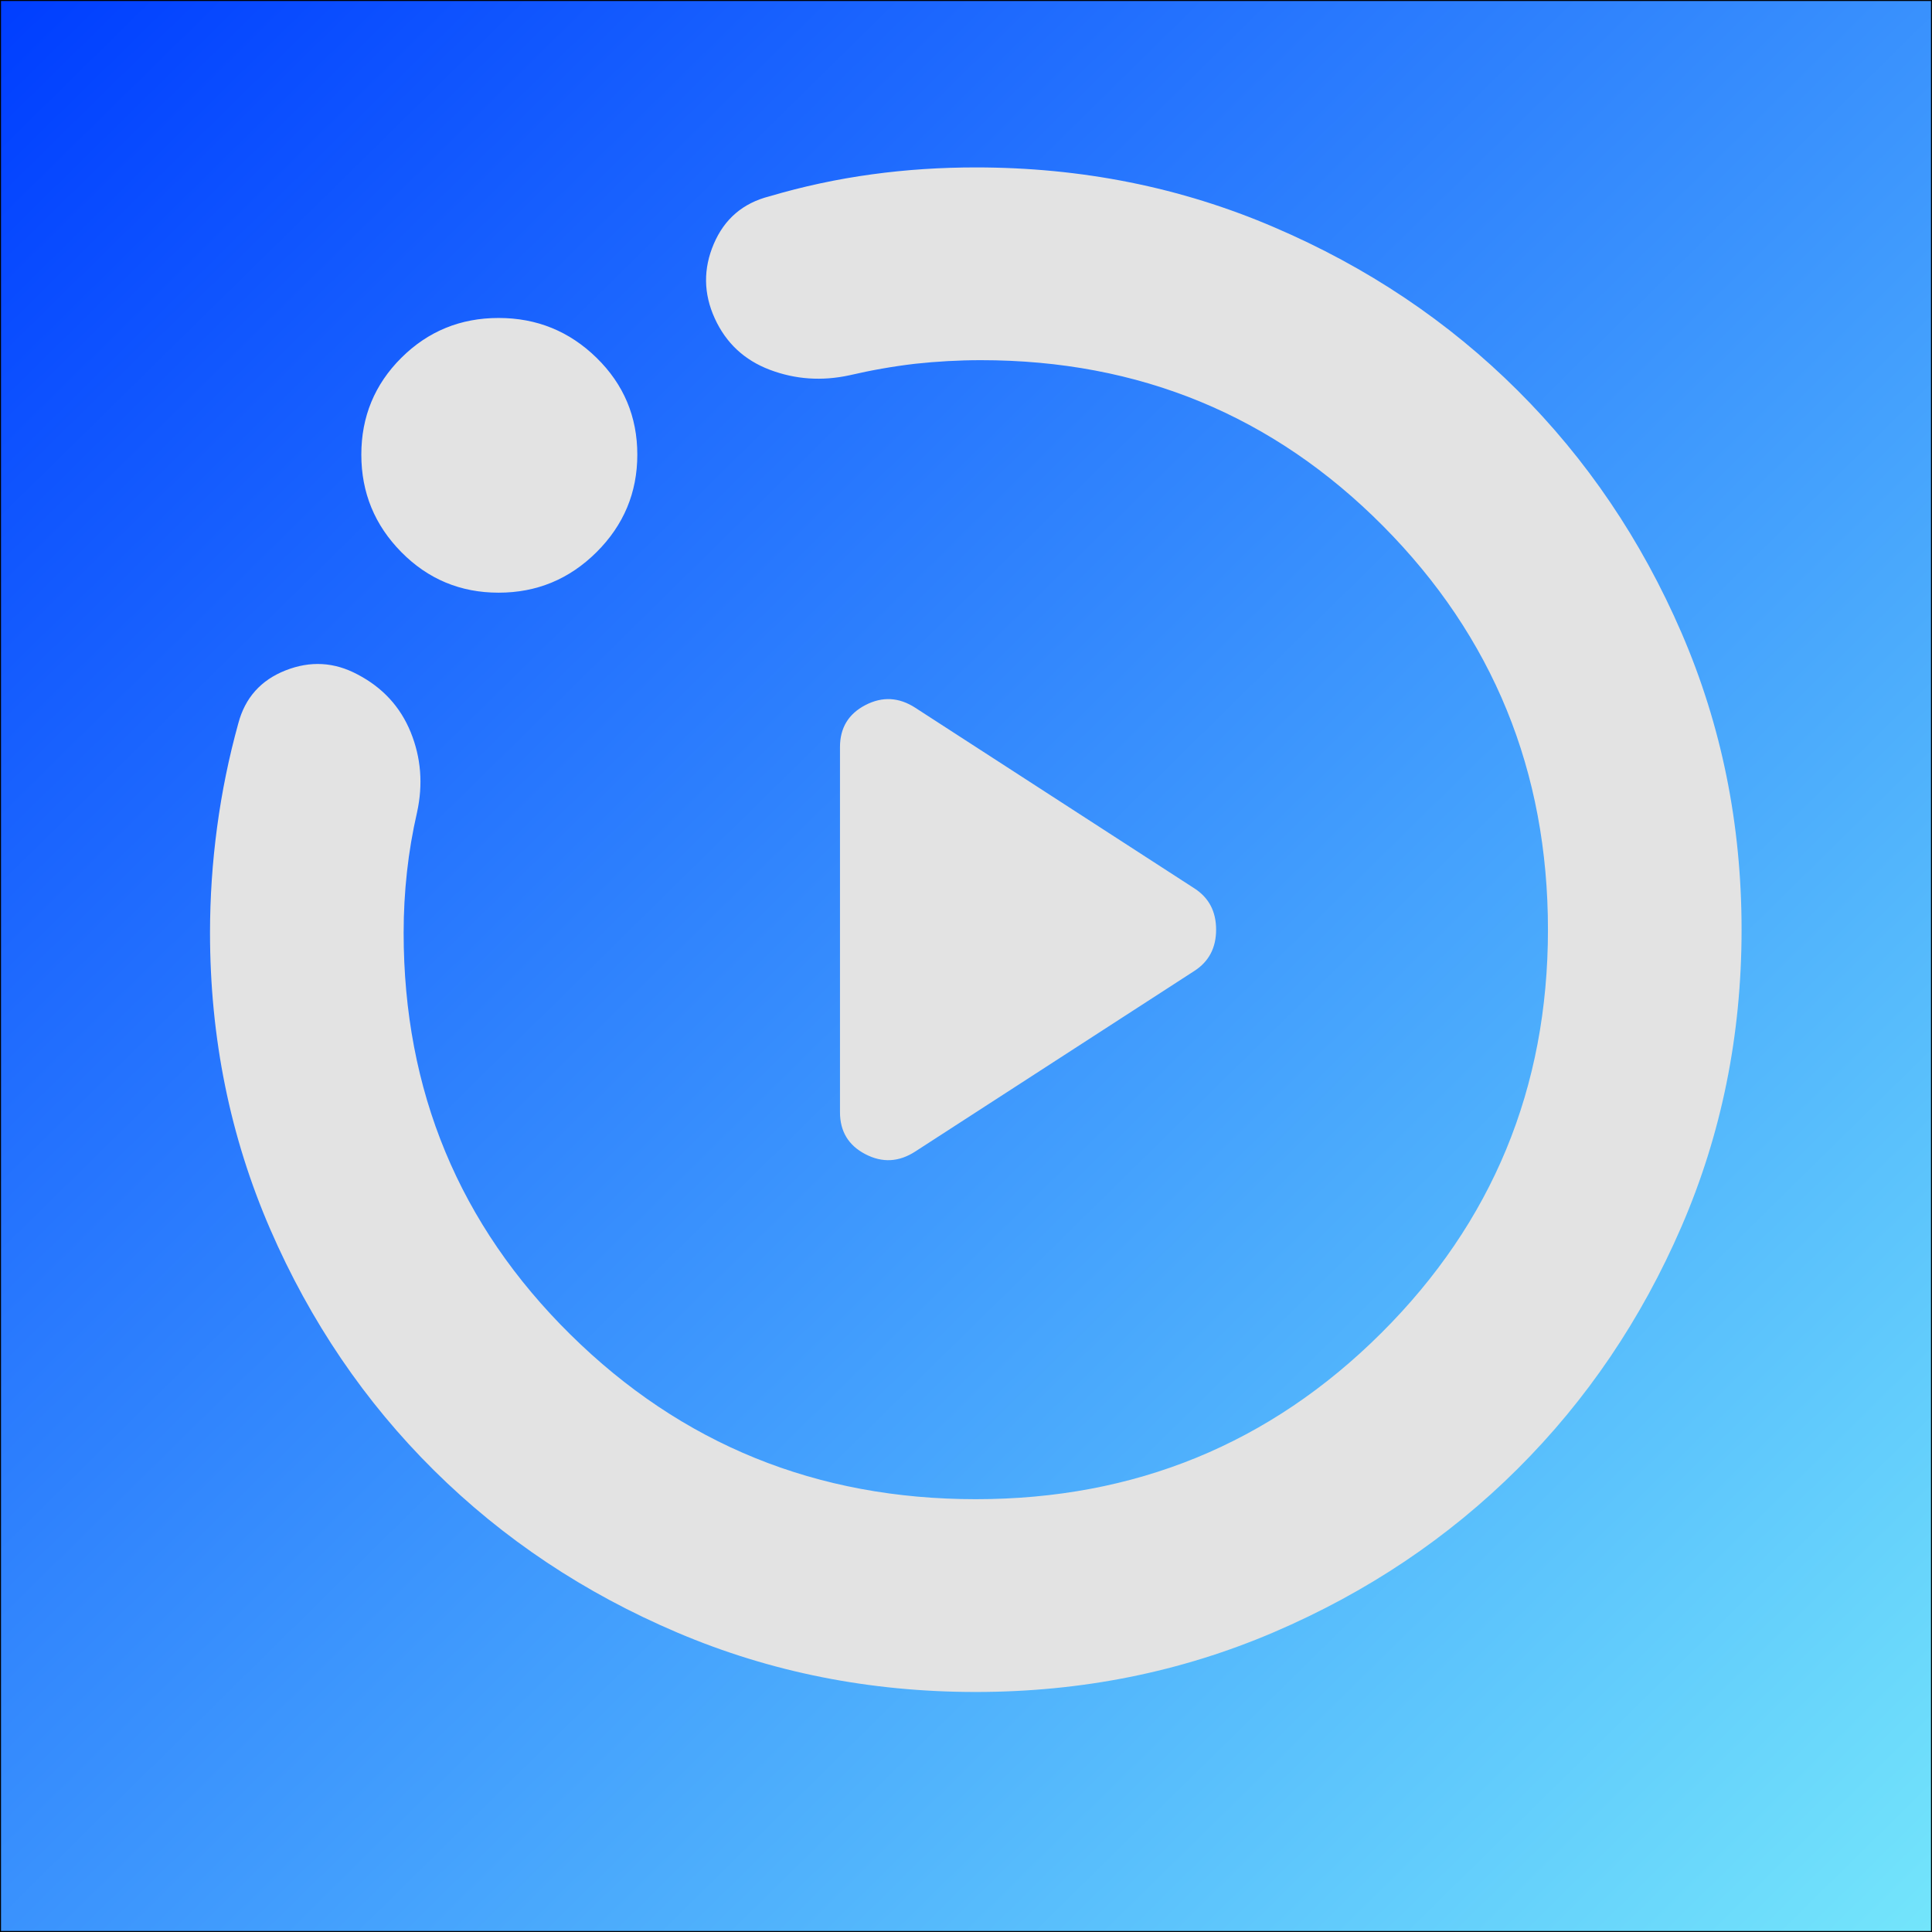
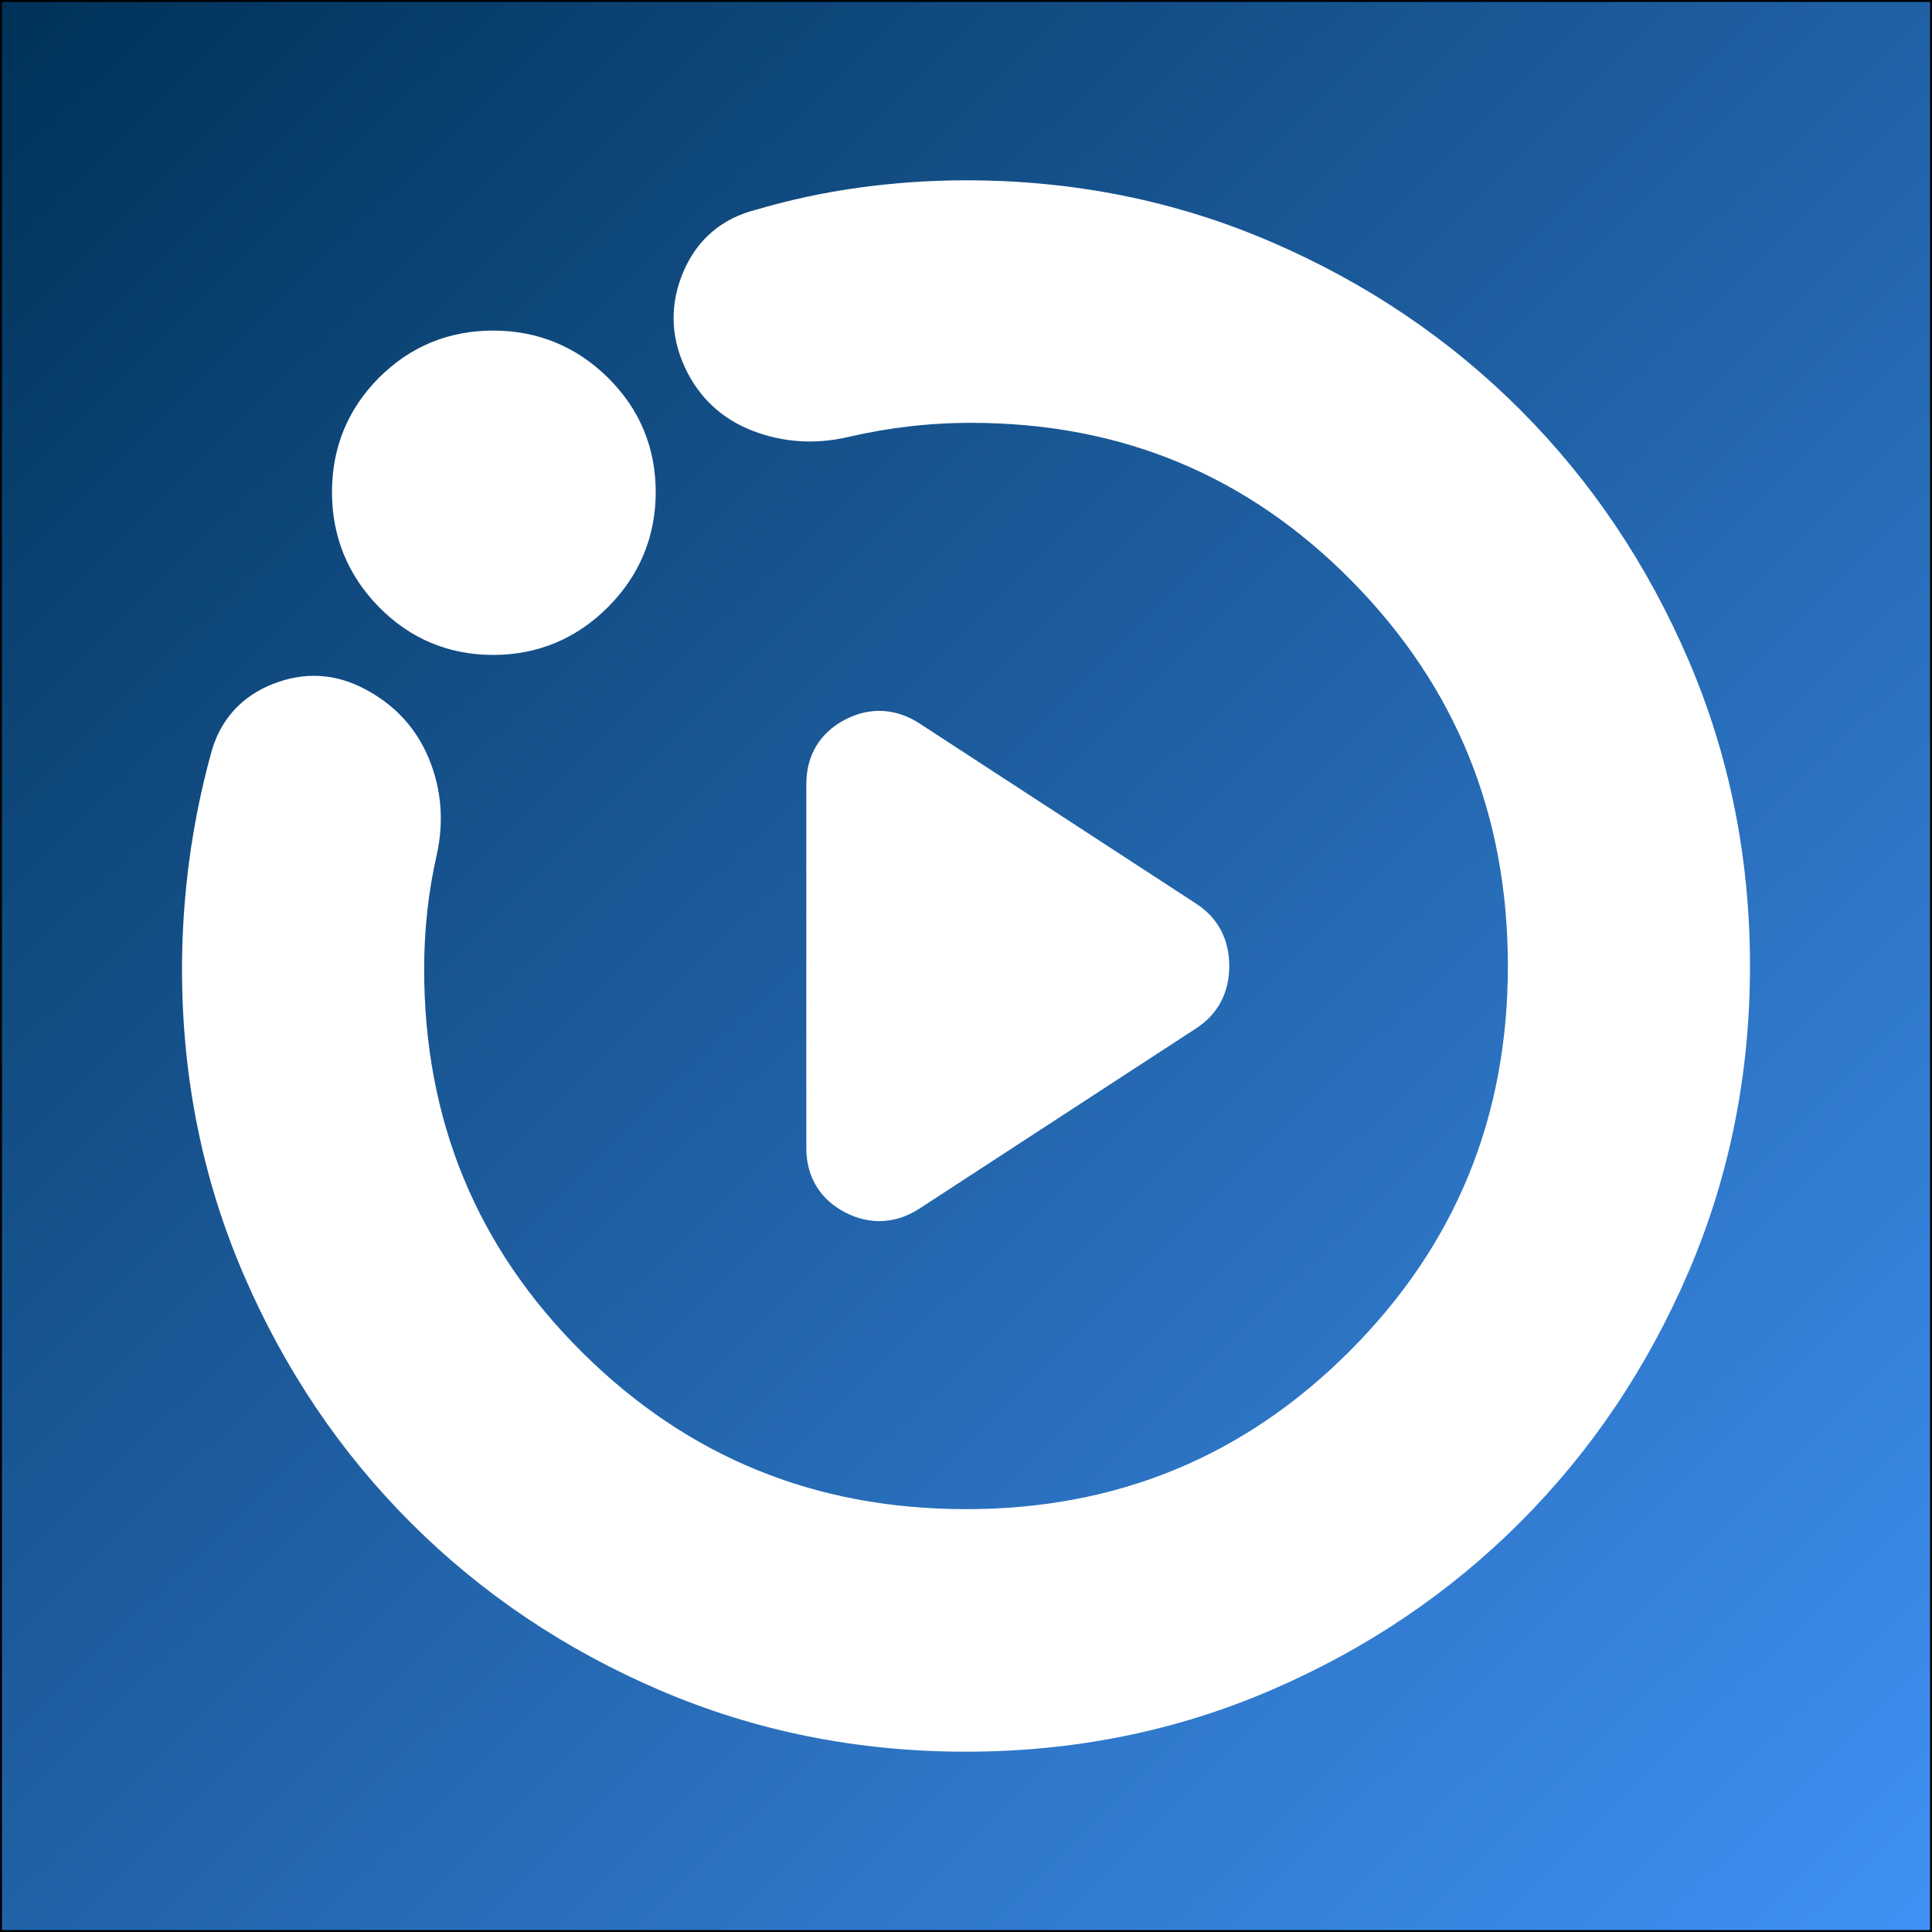
<svg xmlns="http://www.w3.org/2000/svg" width="512px" height="512px" viewBox="0 0 512 512" version="1.1">
  <defs>
-     <linearGradient id="linear0" gradientUnits="userSpaceOnUse" x1="470.493" y1="-905.442" x2="470.493" y2="54.558" gradientTransform="matrix(0.380183,-0.374041,0.533333,0.533333,304.029,658.8857)">
-       <stop offset="0" style="stop-color:rgb(0%,24.314%,100%);stop-opacity:1;" />
-       <stop offset="1" style="stop-color:rgb(45.098%,89.804%,98.431%);stop-opacity:1;" />
+     <linearGradient id="linear0" gradientUnits="userSpaceOnUse" x1="331.77" y1="-1700.565" x2="331.77" y2="-740.565" gradientTransform="matrix(0.379808,-0.37442,0.533332,0.533333,780.958,1031.188)">
+       <stop offset="0" style="stop-color:rgb(0%,19.608%,34.51%);stop-opacity:1;" />
+       <stop offset="1" style="stop-color:rgb(25.098%,56.863%,95.686%);stop-opacity:1;" />
    </linearGradient>
  </defs>
  <g id="surface1">
    <rect x="0" y="0" width="512" height="512" style="fill:url(#linear0);stroke:none;" />
-     <path style="fill:none;stroke-width:1;stroke-linecap:butt;stroke-linejoin:miter;stroke:rgb(0%,0%,0%);stroke-opacity:1;stroke-miterlimit:4;" d="M 0 -960 L 960 -960 L 960 0 L 0 0 Z M 0 -960 " transform="matrix(0.533333,0,0,0.533333,0,512)" />
-     <path style=" stroke:none;fill-rule:nonzero;fill:rgb(89.02%,89.02%,89.02%);fill-opacity:1;" d="M 242.539 305.172 L 316.559 257.281 C 320.375 254.805 322.281 251.172 322.281 246.363 C 322.281 241.562 320.375 237.922 316.559 235.449 L 242.539 187.551 C 238.215 184.758 233.812 184.527 229.328 186.859 C 224.844 189.195 222.605 192.902 222.605 197.988 L 222.605 294.742 C 222.605 299.824 224.844 303.535 229.328 305.867 C 233.812 308.203 238.215 307.969 242.539 305.172 Z M 258.57 448.391 C 230.523 448.391 204.172 443.148 179.52 432.66 C 154.867 422.18 133.371 407.852 115.031 389.684 C 96.691 371.52 82.211 350.191 71.586 325.703 C 60.969 301.207 55.656 275.035 55.656 247.184 C 55.656 237.863 56.281 228.543 57.531 219.223 C 58.777 209.902 60.652 200.73 63.152 191.703 C 64.945 184.93 69.117 180.25 75.672 177.664 C 82.223 175.082 88.582 175.434 94.742 178.73 C 101.406 182.207 106.105 187.316 108.844 194.055 C 111.578 200.793 112.141 207.863 110.527 215.254 C 109.32 220.508 108.426 225.781 107.848 231.09 C 107.262 236.395 106.969 241.754 106.969 247.184 C 106.969 289.094 121.703 324.594 151.172 353.676 C 180.637 382.758 216.445 397.301 258.594 397.301 C 300.746 397.301 336.555 382.633 366.02 353.301 C 395.488 323.973 410.223 288.324 410.223 246.363 C 410.223 204.406 395.664 168.758 366.551 139.426 C 337.438 110.098 301.91 95.449 259.965 95.449 C 254.07 95.449 248.234 95.785 242.461 96.41 C 236.688 97.09 230.91 98.102 225.129 99.449 C 217.82 101.039 210.789 100.555 204.031 98.004 C 197.273 95.449 192.402 90.918 189.414 84.363 C 186.426 77.812 186.344 71.211 189.172 64.609 C 192 58.004 196.906 53.812 203.895 52.031 C 212.848 49.383 221.906 47.449 231.078 46.199 C 240.25 44.945 249.422 44.367 258.594 44.367 C 286.637 44.367 312.992 49.621 337.656 60.223 C 362.32 70.777 383.82 85.184 402.16 103.449 C 420.5 121.707 434.98 143.113 445.602 167.668 C 456.223 192.23 461.535 218.469 461.535 246.391 C 461.535 274.309 456.223 300.543 445.602 325.082 C 434.98 349.625 420.5 371.023 402.16 389.281 C 383.82 407.535 362.316 421.953 337.648 432.527 C 312.977 443.105 286.621 448.391 258.57 448.391 Z M 132.137 157.066 C 122.031 157.066 113.438 153.484 106.363 146.32 C 99.289 139.152 95.754 130.539 95.754 120.48 C 95.754 110.438 99.289 101.855 106.363 94.82 C 113.438 87.785 122.031 84.266 132.137 84.266 C 142.246 84.266 150.898 87.785 158.094 94.82 C 165.293 101.855 168.895 110.438 168.895 120.48 C 168.895 130.539 165.293 139.152 158.094 146.32 C 150.898 153.484 142.246 157.066 132.137 157.066 Z M 258.594 246.363 Z M 258.594 246.363 " />
+     <path style="fill:none;stroke-width:1;stroke-linecap:butt;stroke-linejoin:miter;stroke:rgb(0%,0%,0%);stroke-opacity:1;stroke-miterlimit:4;" d="M 0 0 L 500 0 L 500 500 L 0 500 Z M 0 0 " transform="matrix(1.024,0,0,1.024,0,0)" />
+     <path style="fill-rule:nonzero;fill:rgb(100%,100%,100%);fill-opacity:1;stroke-width:13;stroke-linecap:butt;stroke-linejoin:miter;stroke:rgb(100%,100%,100%);stroke-opacity:1;stroke-miterlimit:4;" d="M 234.463 307.301 L 306.095 260.635 C 309.788 258.228 311.634 254.681 311.634 250 C 311.634 245.316 309.788 241.772 306.095 239.365 L 234.463 192.699 C 230.282 189.976 226.021 189.751 221.68 192.02 C 217.342 194.294 215.176 197.906 215.176 202.862 L 215.176 297.134 C 215.176 302.09 217.342 305.706 221.68 307.98 C 226.021 310.249 230.282 310.024 234.463 307.301 Z M 249.981 446.838 C 222.839 446.838 197.342 441.73 173.481 431.519 C 149.616 421.307 128.815 407.345 111.069 389.645 C 93.323 371.944 79.308 351.162 69.023 327.297 C 58.746 303.429 53.604 277.931 53.604 250.797 C 53.604 241.714 54.218 232.635 55.42 223.557 C 56.637 214.474 58.449 205.536 60.867 196.739 C 62.592 190.14 66.643 185.581 72.987 183.064 C 79.323 180.542 85.476 180.889 91.434 184.101 C 97.881 187.492 102.432 192.467 105.083 199.032 C 107.735 205.601 108.276 212.482 106.712 219.685 C 105.541 224.8 104.683 229.946 104.118 235.115 C 103.55 240.284 103.271 245.51 103.271 250.797 C 103.271 291.63 117.527 326.218 146.049 354.557 C 174.561 382.896 209.217 397.068 250.004 397.068 C 290.794 397.068 325.443 382.774 353.958 354.195 C 382.477 325.615 396.736 290.882 396.736 250 C 396.736 209.114 382.648 174.385 354.473 145.805 C 326.302 117.226 291.92 102.932 251.328 102.932 C 245.625 102.932 239.975 103.256 234.39 103.912 C 228.798 104.568 223.213 105.549 217.621 106.853 C 210.548 108.418 203.743 107.952 197.197 105.453 C 190.662 102.955 185.951 98.518 183.052 92.14 C 180.164 85.766 180.088 79.357 182.819 72.914 C 185.555 66.467 190.308 62.374 197.067 60.635 C 205.734 58.071 214.5 56.19 223.373 54.977 C 232.25 53.768 241.127 53.162 250.004 53.162 C 277.138 53.162 302.643 58.311 326.511 68.615 C 350.38 78.918 371.189 92.964 388.935 110.748 C 406.681 128.54 420.692 149.399 430.977 173.325 C 441.254 197.25 446.396 222.816 446.396 250.023 C 446.396 277.229 441.254 302.784 430.977 326.698 C 420.692 350.609 406.681 371.46 388.935 389.248 C 371.189 407.036 350.376 421.082 326.504 431.385 C 302.631 441.685 277.122 446.838 249.981 446.838 Z M 127.625 162.994 C 117.844 162.994 109.531 159.504 102.684 152.519 C 95.837 145.538 92.419 137.146 92.419 127.342 C 92.419 117.538 95.837 109.207 102.684 102.345 C 109.531 95.482 117.844 92.052 127.625 92.052 C 137.405 92.052 145.779 95.482 152.748 102.345 C 159.71 109.207 163.197 117.538 163.197 127.342 C 163.197 137.146 159.71 145.538 152.748 152.519 C 145.779 159.504 137.405 162.994 127.625 162.994 Z M 250.004 250 Z M 250.004 250 " transform="matrix(1.024,0,0,1.024,0,0)" />
  </g>
</svg>
